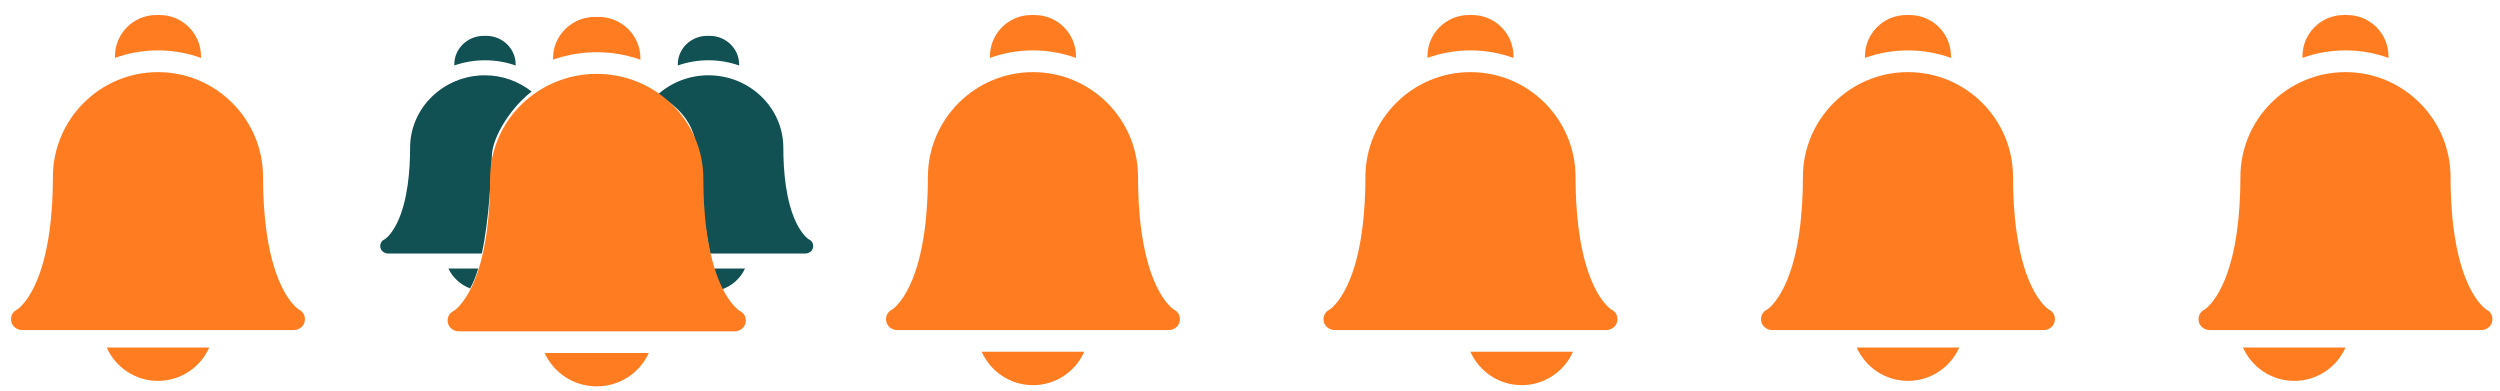
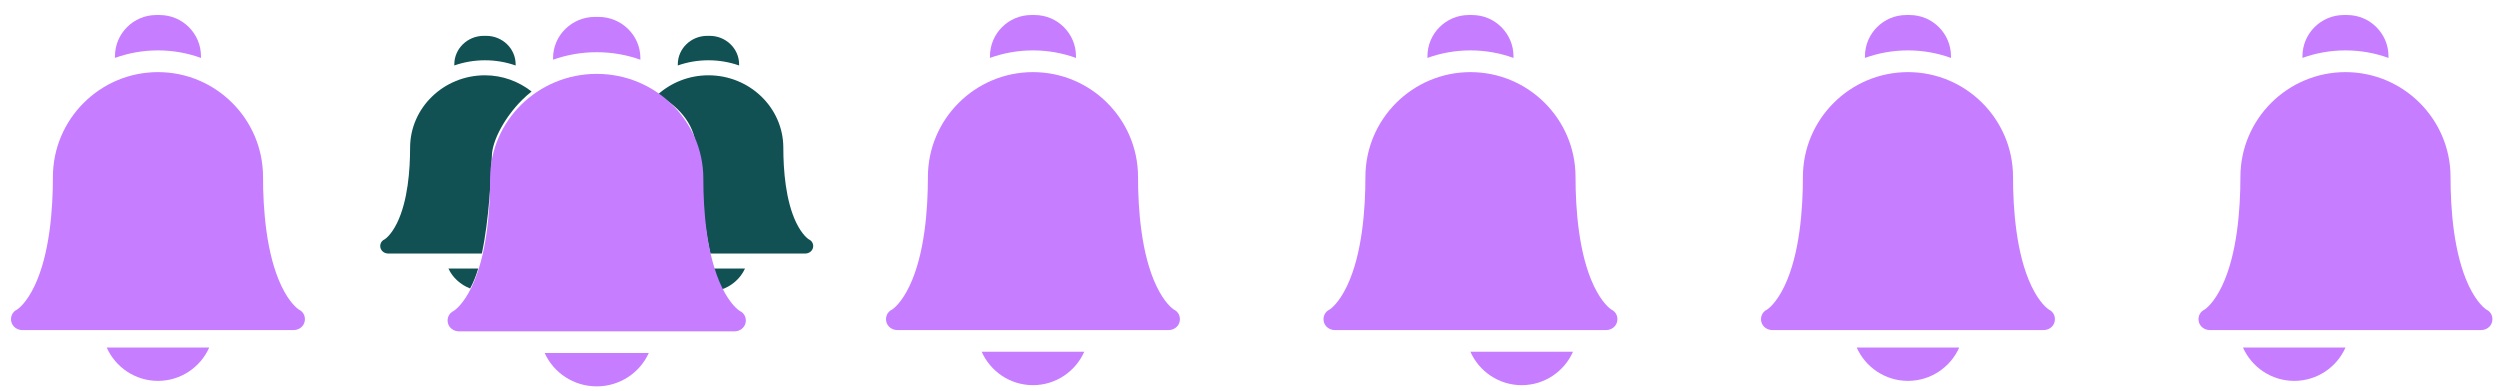
<svg xmlns="http://www.w3.org/2000/svg" version="1.1" width="160" height="25" viewBox="0 0 160 25">
  <g id="Group-2">
-     <path id="Color-Fill-3-cop" d="M159.498,20.580 C159.430,20.901 159.129,21.123 158.800,21.123 C158.800,21.123 141.420,21.123 141.420,21.123 C141.091,21.123 140.790,20.901 140.721,20.580 C140.654,20.262 140.799,19.949 141.093,19.813 C141.163,19.768 141.689,19.401 142.216,18.290 C143.183,16.251 143.386,13.378 143.386,11.327 C143.386,7.626 146.402,4.616 150.110,4.616 C153.808,4.616 156.819,7.612 156.834,11.300 C156.834,11.309 156.834,11.318 156.834,11.327 C156.834,13.378 157.037,16.251 158.004,18.290 C158.531,19.401 159.057,19.768 159.127,19.813 C159.421,19.949 159.566,20.262 159.498,20.580 zM147.357,3.705 C147.357,3.705 147.357,3.705 147.357,3.601 C147.357,2.146 148.543,0.962 150.000,0.962 C150.000,0.962 150.000,0.962 150.220,0.962 C151.677,0.962 152.863,2.146 152.863,3.601 C152.863,3.601 152.863,3.601 152.863,3.707 C152.003,3.395 151.075,3.225 150.110,3.225 C149.144,3.225 148.217,3.395 147.357,3.705 zM146.832,24.376 C145.368,24.376 144.107,23.497 143.550,22.240 C143.550,22.240 143.550,22.240 150.113,22.240 C149.556,23.497 148.295,24.376 146.832,24.376 z" fill="#ff7c20" />
-     <path id="Color-Fill-3-cop" d="M131.498,20.580 C131.430,20.901 131.129,21.123 130.800,21.123 C130.800,21.123 113.420,21.123 113.420,21.123 C113.091,21.123 112.790,20.901 112.721,20.580 C112.654,20.262 112.799,19.949 113.093,19.813 C113.163,19.768 113.689,19.401 114.216,18.290 C115.183,16.251 115.386,13.378 115.386,11.327 C115.386,7.626 118.402,4.616 122.110,4.616 C125.808,4.616 128.819,7.612 128.834,11.300 C128.834,11.309 128.834,11.318 128.834,11.327 C128.834,13.378 129.037,16.251 130.004,18.290 C130.531,19.401 131.057,19.768 131.127,19.813 C131.421,19.949 131.566,20.262 131.498,20.580 zM119.357,3.705 C119.357,3.705 119.357,3.705 119.357,3.601 C119.357,2.146 120.543,0.962 122.000,0.962 C122.000,0.962 122.000,0.962 122.220,0.962 C123.677,0.962 124.863,2.146 124.863,3.601 C124.863,3.601 124.863,3.601 124.863,3.707 C124.003,3.395 123.075,3.225 122.110,3.225 C121.144,3.225 120.217,3.395 119.357,3.705 zM122.110,24.376 C120.647,24.376 119.386,23.497 118.829,22.240 C118.829,22.240 118.829,22.240 125.391,22.240 C124.834,23.497 123.573,24.376 122.110,24.376 z" fill="#ff7c20" />
-     <path id="Color-Fill-3-cop" d="M103.498,20.580 C103.430,20.901 103.129,21.123 102.800,21.123 C102.800,21.123 85.420,21.123 85.420,21.123 C85.091,21.123 84.790,20.901 84.721,20.580 C84.654,20.262 84.799,19.949 85.093,19.813 C85.163,19.768 85.689,19.401 86.216,18.290 C87.183,16.251 87.386,13.378 87.386,11.327 C87.386,7.626 90.402,4.616 94.110,4.616 C97.808,4.616 100.819,7.612 100.834,11.300 C100.834,11.309 100.834,11.318 100.834,11.327 C100.834,13.378 101.037,16.251 102.004,18.290 C102.531,19.401 103.057,19.768 103.127,19.813 C103.421,19.949 103.566,20.262 103.498,20.580 zM91.357,3.705 C91.357,3.705 91.357,3.705 91.357,3.601 C91.357,2.146 92.543,0.962 94.000,0.962 C94.000,0.962 94.000,0.962 94.220,0.962 C95.677,0.962 96.863,2.146 96.863,3.601 C96.863,3.601 96.863,3.601 96.863,3.707 C96.003,3.395 95.075,3.225 94.110,3.225 C93.144,3.225 92.217,3.395 91.357,3.705 zM97.388,24.650 C95.925,24.650 94.664,23.770 94.107,22.513 C94.107,22.513 94.107,22.513 100.670,22.513 C100.113,23.770 98.852,24.650 97.388,24.650 z" fill="#ff7c20" />
-     <path id="Color-Fill-3-cop" d="M75.498,20.580 C75.430,20.901 75.129,21.123 74.800,21.123 C74.800,21.123 57.420,21.123 57.420,21.123 C57.091,21.123 56.790,20.901 56.721,20.580 C56.654,20.262 56.799,19.949 57.093,19.813 C57.163,19.768 57.689,19.401 58.216,18.290 C59.183,16.251 59.386,13.378 59.386,11.327 C59.386,7.626 62.402,4.616 66.110,4.616 C69.808,4.616 72.819,7.612 72.834,11.300 C72.834,11.309 72.834,11.318 72.834,11.327 C72.834,13.378 73.037,16.251 74.004,18.290 C74.531,19.401 75.057,19.768 75.127,19.813 C75.421,19.949 75.566,20.262 75.498,20.580 zM63.357,3.705 C63.357,3.705 63.357,3.705 63.357,3.601 C63.357,2.146 64.543,0.962 66.000,0.962 C66.000,0.962 66.000,0.962 66.220,0.962 C67.677,0.962 68.863,2.146 68.863,3.601 C68.863,3.601 68.863,3.601 68.863,3.707 C68.003,3.395 67.075,3.225 66.110,3.225 C65.144,3.225 64.217,3.395 63.357,3.705 zM66.110,24.650 C64.647,24.650 63.386,23.770 62.829,22.513 C62.829,22.513 62.829,22.513 69.391,22.513 C68.834,23.770 67.573,24.650 66.110,24.650 z" fill="#ff7c20" />
+     <path id="Color-Fill-3-cop" d="M159.498,20.580 C159.430,20.901 159.129,21.123 158.800,21.123 C158.800,21.123 141.420,21.123 141.420,21.123 C141.091,21.123 140.790,20.901 140.721,20.580 C140.654,20.262 140.799,19.949 141.093,19.813 C141.163,19.768 141.689,19.401 142.216,18.290 C143.183,16.251 143.386,13.378 143.386,11.327 C143.386,7.626 146.402,4.616 150.110,4.616 C153.808,4.616 156.819,7.612 156.834,11.300 C156.834,11.309 156.834,11.318 156.834,11.327 C156.834,13.378 157.037,16.251 158.004,18.290 C158.531,19.401 159.057,19.768 159.127,19.813 C159.421,19.949 159.566,20.262 159.498,20.580 zM147.357,3.705 C147.357,3.705 147.357,3.705 147.357,3.601 C147.357,2.146 148.543,0.962 150.000,0.962 C150.000,0.962 150.000,0.962 150.220,0.962 C151.677,0.962 152.863,2.146 152.863,3.601 C152.863,3.601 152.863,3.601 152.863,3.707 C152.003,3.395 151.075,3.225 150.110,3.225 C149.144,3.225 148.217,3.395 147.357,3.705 zM146.832,24.376 C145.368,24.376 144.107,23.497 143.550,22.240 C143.550,22.240 143.550,22.240 150.113,22.240 C149.556,23.497 148.295,24.376 146.832,24.376 z" fill="#C77DFF" />
+     <path id="Color-Fill-3-cop" d="M131.498,20.580 C131.430,20.901 131.129,21.123 130.800,21.123 C130.800,21.123 113.420,21.123 113.420,21.123 C113.091,21.123 112.790,20.901 112.721,20.580 C112.654,20.262 112.799,19.949 113.093,19.813 C113.163,19.768 113.689,19.401 114.216,18.290 C115.183,16.251 115.386,13.378 115.386,11.327 C115.386,7.626 118.402,4.616 122.110,4.616 C125.808,4.616 128.819,7.612 128.834,11.300 C128.834,11.309 128.834,11.318 128.834,11.327 C128.834,13.378 129.037,16.251 130.004,18.290 C130.531,19.401 131.057,19.768 131.127,19.813 C131.421,19.949 131.566,20.262 131.498,20.580 zM119.357,3.705 C119.357,3.705 119.357,3.705 119.357,3.601 C119.357,2.146 120.543,0.962 122.000,0.962 C122.000,0.962 122.000,0.962 122.220,0.962 C123.677,0.962 124.863,2.146 124.863,3.601 C124.863,3.601 124.863,3.601 124.863,3.707 C124.003,3.395 123.075,3.225 122.110,3.225 C121.144,3.225 120.217,3.395 119.357,3.705 zM122.110,24.376 C120.647,24.376 119.386,23.497 118.829,22.240 C118.829,22.240 118.829,22.240 125.391,22.240 C124.834,23.497 123.573,24.376 122.110,24.376 z" fill="#C77DFF" />
+     <path id="Color-Fill-3-cop" d="M103.498,20.580 C103.430,20.901 103.129,21.123 102.800,21.123 C102.800,21.123 85.420,21.123 85.420,21.123 C85.091,21.123 84.790,20.901 84.721,20.580 C84.654,20.262 84.799,19.949 85.093,19.813 C85.163,19.768 85.689,19.401 86.216,18.290 C87.183,16.251 87.386,13.378 87.386,11.327 C87.386,7.626 90.402,4.616 94.110,4.616 C97.808,4.616 100.819,7.612 100.834,11.300 C100.834,11.309 100.834,11.318 100.834,11.327 C100.834,13.378 101.037,16.251 102.004,18.290 C102.531,19.401 103.057,19.768 103.127,19.813 C103.421,19.949 103.566,20.262 103.498,20.580 zM91.357,3.705 C91.357,3.705 91.357,3.705 91.357,3.601 C91.357,2.146 92.543,0.962 94.000,0.962 C94.000,0.962 94.000,0.962 94.220,0.962 C95.677,0.962 96.863,2.146 96.863,3.601 C96.863,3.601 96.863,3.601 96.863,3.707 C96.003,3.395 95.075,3.225 94.110,3.225 C93.144,3.225 92.217,3.395 91.357,3.705 zM97.388,24.650 C95.925,24.650 94.664,23.770 94.107,22.513 C94.107,22.513 94.107,22.513 100.670,22.513 C100.113,23.770 98.852,24.650 97.388,24.650 z" fill="#C77DFF" />
+     <path id="Color-Fill-3-cop" d="M75.498,20.580 C75.430,20.901 75.129,21.123 74.800,21.123 C74.800,21.123 57.420,21.123 57.420,21.123 C57.091,21.123 56.790,20.901 56.721,20.580 C56.654,20.262 56.799,19.949 57.093,19.813 C57.163,19.768 57.689,19.401 58.216,18.290 C59.183,16.251 59.386,13.378 59.386,11.327 C59.386,7.626 62.402,4.616 66.110,4.616 C69.808,4.616 72.819,7.612 72.834,11.300 C72.834,11.309 72.834,11.318 72.834,11.327 C72.834,13.378 73.037,16.251 74.004,18.290 C74.531,19.401 75.057,19.768 75.127,19.813 C75.421,19.949 75.566,20.262 75.498,20.580 zM63.357,3.705 C63.357,3.705 63.357,3.705 63.357,3.601 C63.357,2.146 64.543,0.962 66.000,0.962 C66.000,0.962 66.000,0.962 66.220,0.962 C67.677,0.962 68.863,2.146 68.863,3.601 C68.863,3.601 68.863,3.601 68.863,3.707 C68.003,3.395 67.075,3.225 66.110,3.225 C65.144,3.225 64.217,3.395 63.357,3.705 zM66.110,24.650 C64.647,24.650 63.386,23.770 62.829,22.513 C62.829,22.513 62.829,22.513 69.391,22.513 C68.834,23.770 67.573,24.650 66.110,24.650 z" fill="#C77DFF" />
    <g id="Group-1">
      <g id="Group-1">
        <path id="Color-Fill-3" d="M51.535,16.226 C51.535,16.226 45.460,16.226 45.460,16.226 C44.928,13.815 44.780,10.763 44.512,9.114 C44.254,7.528 43.032,6.579 42.081,6.066 C42.938,5.295 44.081,4.819 45.341,4.819 C47.977,4.819 50.123,6.889 50.133,9.438 C50.133,9.444 50.133,9.450 50.133,9.457 C50.133,10.874 50.278,12.859 50.967,14.269 C51.343,15.036 51.718,15.290 51.767,15.321 C51.977,15.415 52.081,15.632 52.033,15.851 C51.984,16.073 51.769,16.226 51.535,16.226 zM43.379,4.190 C43.379,4.190 43.379,4.190 43.379,4.118 C43.379,3.112 44.224,2.294 45.263,2.294 C45.263,2.294 45.263,2.294 45.419,2.294 C46.458,2.294 47.303,3.112 47.303,4.118 C47.303,4.118 47.303,4.118 47.303,4.191 C46.690,3.976 46.029,3.858 45.341,3.858 C44.652,3.858 43.991,3.975 43.379,4.190 zM46.092,18.554 C45.832,18.098 45.634,17.626 45.486,17.187 C46.070,17.187 46.790,17.187 47.680,17.187 C47.382,17.838 46.803,18.342 46.092,18.554 z" fill="#115153" />
        <path id="Color-Fill-3-cop" d="M29.076,4.190 C29.076,4.190 29.076,4.190 29.076,4.118 C29.076,3.112 29.922,2.294 30.961,2.294 C30.961,2.294 30.961,2.294 31.117,2.294 C32.156,2.294 33.001,3.112 33.001,4.118 C33.001,4.118 33.001,4.118 33.001,4.191 C32.388,3.976 31.727,3.858 31.039,3.858 C30.350,3.858 29.689,3.975 29.076,4.190 zM34.022,5.856 C33.817,6.022 33.614,6.196 33.423,6.386 C32.329,7.474 31.521,8.953 31.482,9.932 C31.428,11.282 31.307,14.019 30.839,16.226 C30.839,16.226 24.845,16.226 24.845,16.226 C24.611,16.226 24.396,16.073 24.347,15.851 C24.299,15.632 24.402,15.415 24.612,15.321 C24.662,15.290 25.037,15.036 25.412,14.269 C26.102,12.859 26.246,10.874 26.246,9.457 C26.246,6.899 28.396,4.819 31.039,4.819 C32.172,4.819 33.200,5.217 34.022,5.856 zM30.088,18.463 C29.474,18.220 28.968,17.772 28.700,17.187 C28.700,17.187 28.705,17.187 30.605,17.187 C30.461,17.682 30.285,18.100 30.088,18.463 z" fill="#115153" />
-         <path id="Color-Fill-3-cop" d="M47.717,20.664 C47.647,20.985 47.342,21.206 47.008,21.206 C47.008,21.206 29.372,21.206 29.372,21.206 C29.038,21.206 28.732,20.985 28.663,20.664 C28.594,20.347 28.742,20.034 29.040,19.898 C29.111,19.853 29.645,19.487 30.179,18.378 C31.161,16.342 31.367,13.475 31.367,11.427 C31.367,7.733 34.427,4.728 38.190,4.728 C41.943,4.728 44.998,7.719 45.013,11.401 C45.013,11.410 45.013,11.419 45.013,11.427 C45.013,13.475 45.219,16.342 46.200,18.378 C46.735,19.487 47.268,19.853 47.339,19.898 C47.638,20.034 47.785,20.347 47.717,20.664 zM35.396,3.820 C35.396,3.820 35.396,3.820 35.396,3.716 C35.396,2.263 36.599,1.082 38.079,1.082 C38.079,1.082 38.079,1.082 38.301,1.082 C39.780,1.082 40.984,2.263 40.984,3.716 C40.984,3.716 40.984,3.716 40.984,3.821 C40.111,3.510 39.170,3.341 38.190,3.341 C37.209,3.341 36.269,3.510 35.396,3.820 zM38.190,24.727 C36.705,24.727 35.425,23.848 34.860,22.594 C34.860,22.594 34.860,22.594 41.520,22.594 C40.954,23.848 39.675,24.727 38.190,24.727 z" fill="#ff7c20" />
+         <path id="Color-Fill-3-cop" d="M47.717,20.664 C47.647,20.985 47.342,21.206 47.008,21.206 C47.008,21.206 29.372,21.206 29.372,21.206 C29.038,21.206 28.732,20.985 28.663,20.664 C28.594,20.347 28.742,20.034 29.040,19.898 C29.111,19.853 29.645,19.487 30.179,18.378 C31.161,16.342 31.367,13.475 31.367,11.427 C31.367,7.733 34.427,4.728 38.190,4.728 C41.943,4.728 44.998,7.719 45.013,11.401 C45.013,11.410 45.013,11.419 45.013,11.427 C45.013,13.475 45.219,16.342 46.200,18.378 C46.735,19.487 47.268,19.853 47.339,19.898 C47.638,20.034 47.785,20.347 47.717,20.664 zM35.396,3.820 C35.396,3.820 35.396,3.820 35.396,3.716 C35.396,2.263 36.599,1.082 38.079,1.082 C38.079,1.082 38.079,1.082 38.301,1.082 C39.780,1.082 40.984,2.263 40.984,3.716 C40.984,3.716 40.984,3.716 40.984,3.821 C40.111,3.510 39.170,3.341 38.190,3.341 C37.209,3.341 36.269,3.510 35.396,3.820 zM38.190,24.727 C36.705,24.727 35.425,23.848 34.860,22.594 C34.860,22.594 34.860,22.594 41.520,22.594 C40.954,23.848 39.675,24.727 38.190,24.727 z" fill="#C77DFF" />
      </g>
    </g>
-     <path id="Color-Fill-3-cop" d="M19.498,20.580 C19.430,20.901 19.129,21.123 18.800,21.123 C18.800,21.123 1.420,21.123 1.420,21.123 C1.091,21.123 0.790,20.901 0.721,20.580 C0.654,20.262 0.799,19.949 1.093,19.813 C1.163,19.768 1.689,19.401 2.216,18.290 C3.183,16.251 3.386,13.378 3.386,11.327 C3.386,7.626 6.402,4.616 10.110,4.616 C13.808,4.616 16.819,7.612 16.834,11.300 C16.834,11.309 16.834,11.318 16.834,11.327 C16.834,13.378 17.037,16.251 18.004,18.290 C18.531,19.401 19.057,19.768 19.127,19.813 C19.421,19.949 19.566,20.262 19.498,20.580 zM7.357,3.705 C7.357,3.705 7.357,3.705 7.357,3.601 C7.357,2.146 8.543,0.962 10.000,0.962 C10.000,0.962 10.000,0.962 10.220,0.962 C11.677,0.962 12.863,2.146 12.863,3.601 C12.863,3.601 12.863,3.601 12.863,3.707 C12.003,3.395 11.075,3.225 10.110,3.225 C9.144,3.225 8.217,3.395 7.357,3.705 zM10.110,24.376 C8.647,24.376 7.386,23.497 6.829,22.240 C6.829,22.240 6.829,22.240 13.391,22.240 C12.834,23.497 11.573,24.376 10.110,24.376 z" fill="#ff7c20" />
+     <path id="Color-Fill-3-cop" d="M19.498,20.580 C19.430,20.901 19.129,21.123 18.800,21.123 C18.800,21.123 1.420,21.123 1.420,21.123 C1.091,21.123 0.790,20.901 0.721,20.580 C0.654,20.262 0.799,19.949 1.093,19.813 C1.163,19.768 1.689,19.401 2.216,18.290 C3.183,16.251 3.386,13.378 3.386,11.327 C3.386,7.626 6.402,4.616 10.110,4.616 C13.808,4.616 16.819,7.612 16.834,11.300 C16.834,11.309 16.834,11.318 16.834,11.327 C16.834,13.378 17.037,16.251 18.004,18.290 C18.531,19.401 19.057,19.768 19.127,19.813 C19.421,19.949 19.566,20.262 19.498,20.580 zM7.357,3.705 C7.357,3.705 7.357,3.705 7.357,3.601 C7.357,2.146 8.543,0.962 10.000,0.962 C10.000,0.962 10.000,0.962 10.220,0.962 C11.677,0.962 12.863,2.146 12.863,3.601 C12.863,3.601 12.863,3.601 12.863,3.707 C12.003,3.395 11.075,3.225 10.110,3.225 C9.144,3.225 8.217,3.395 7.357,3.705 zM10.110,24.376 C8.647,24.376 7.386,23.497 6.829,22.240 C6.829,22.240 6.829,22.240 13.391,22.240 C12.834,23.497 11.573,24.376 10.110,24.376 z" fill="#C77DFF" />
  </g>
</svg>
